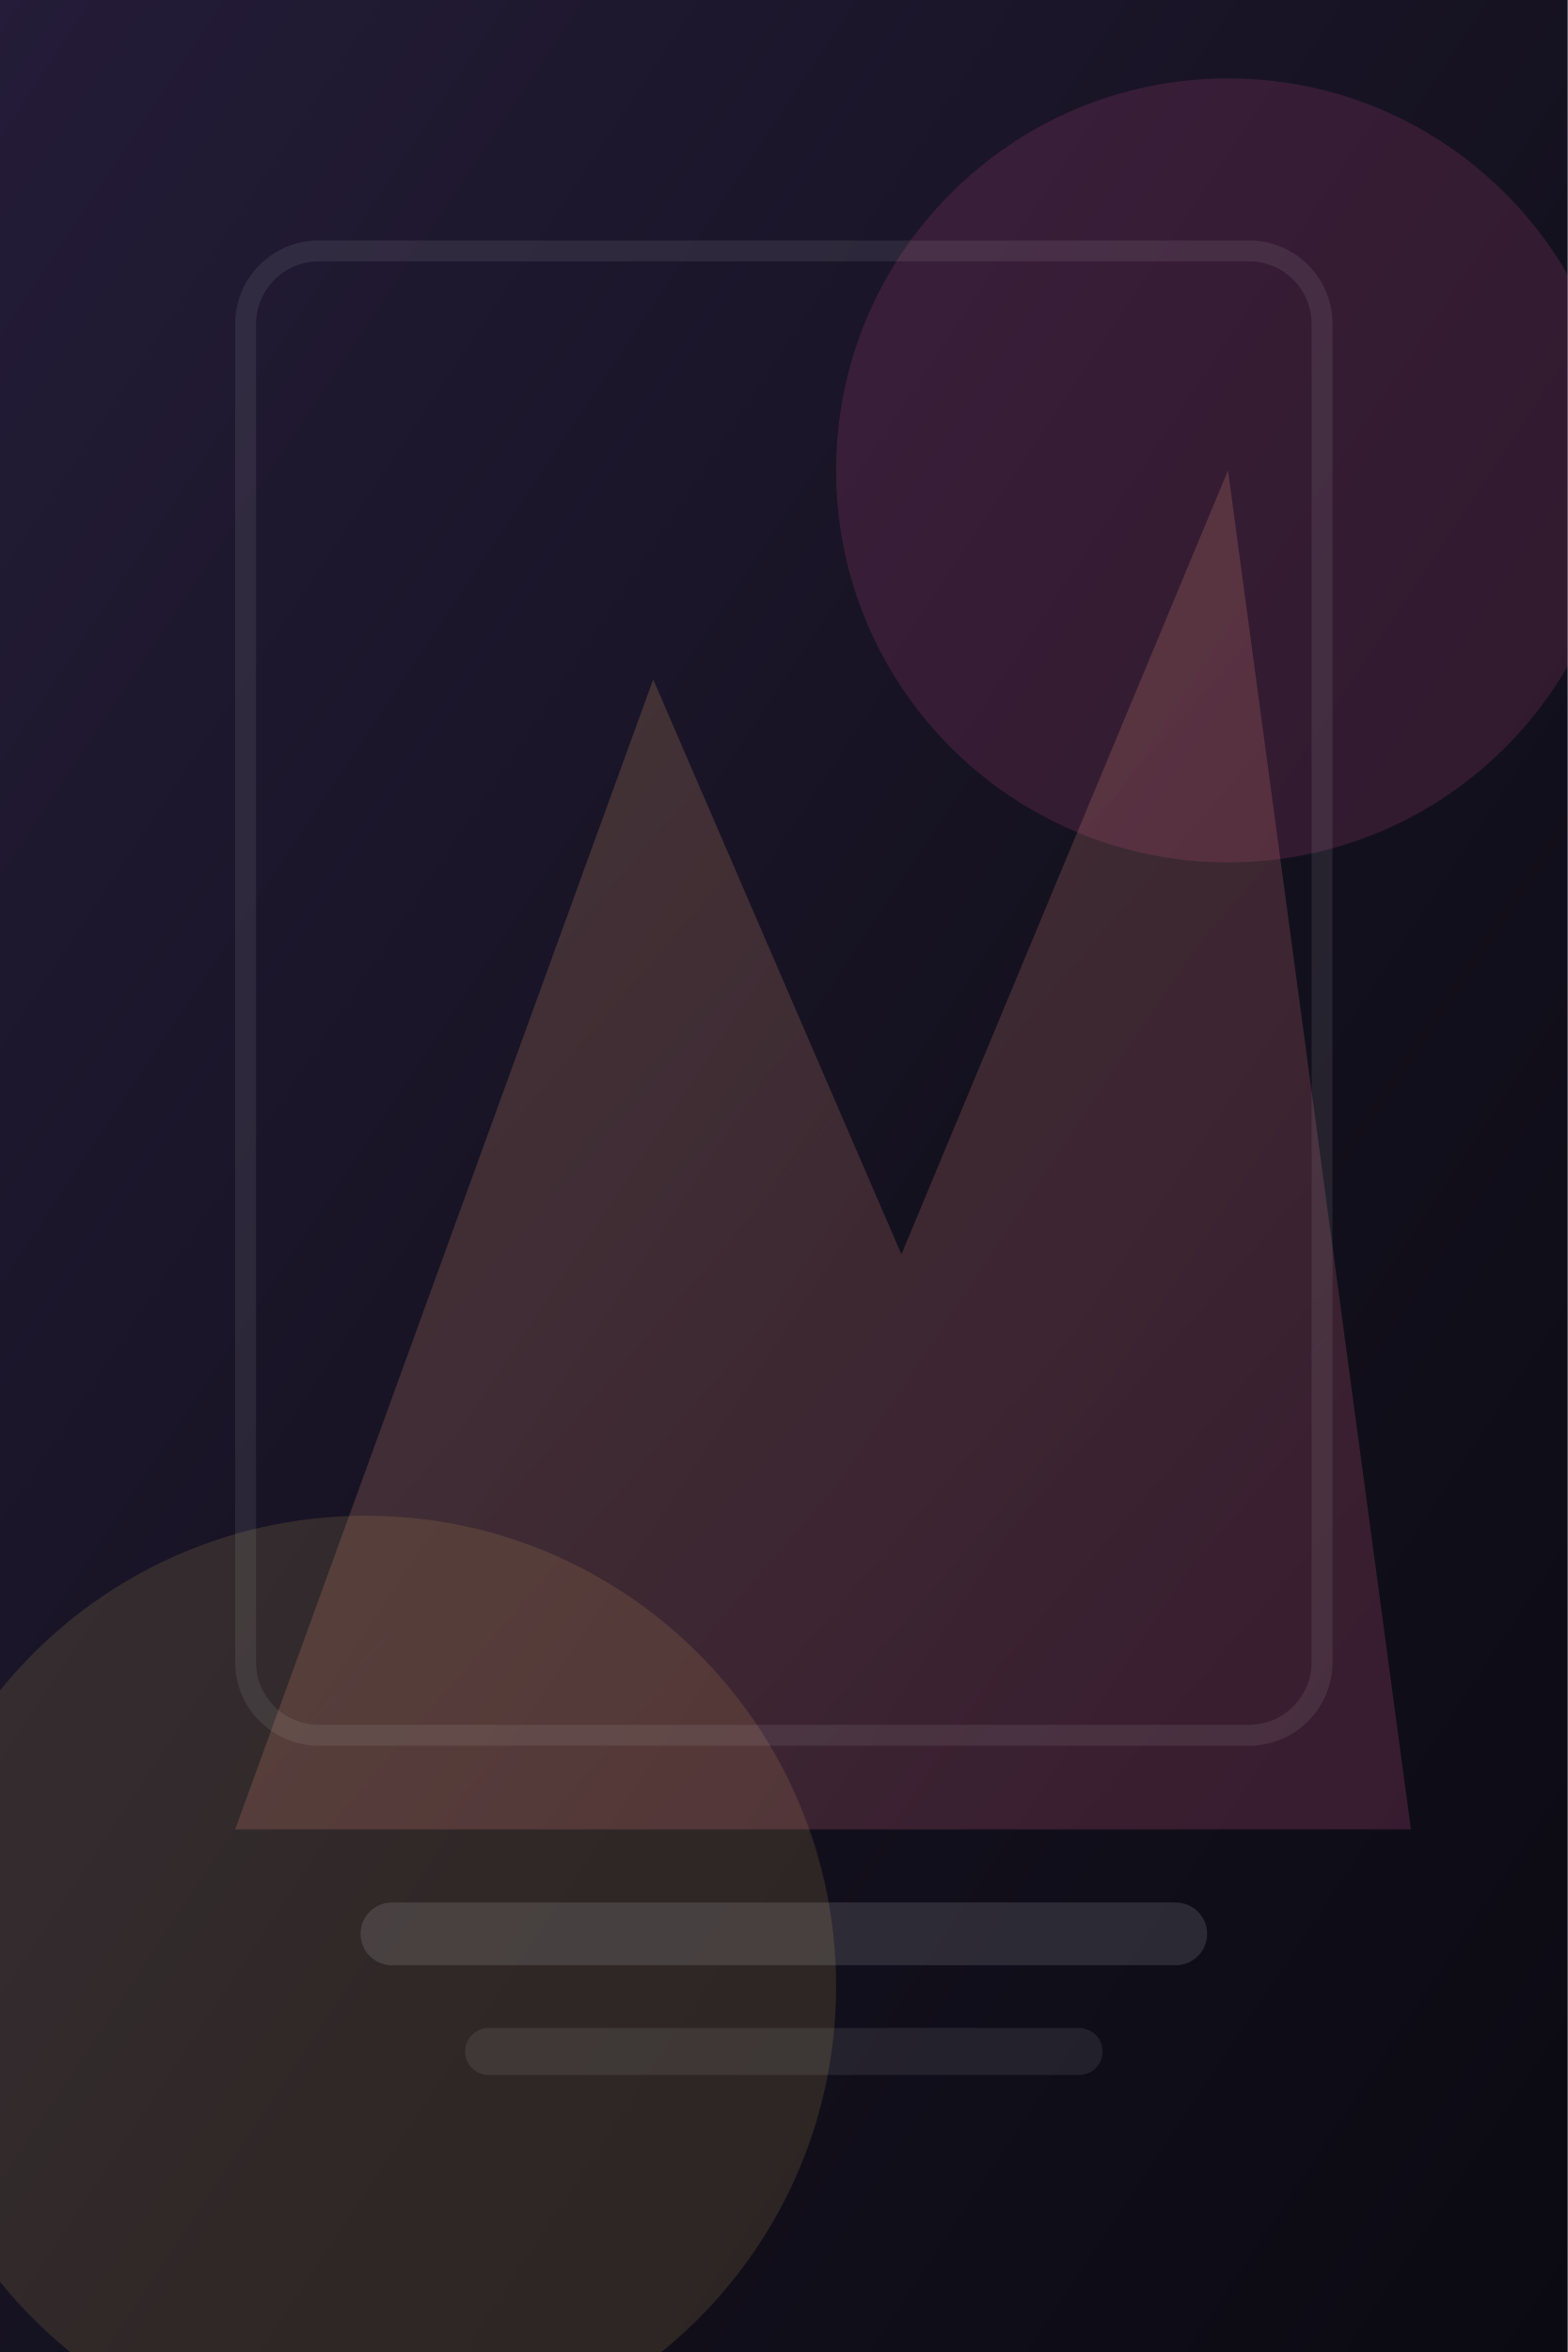
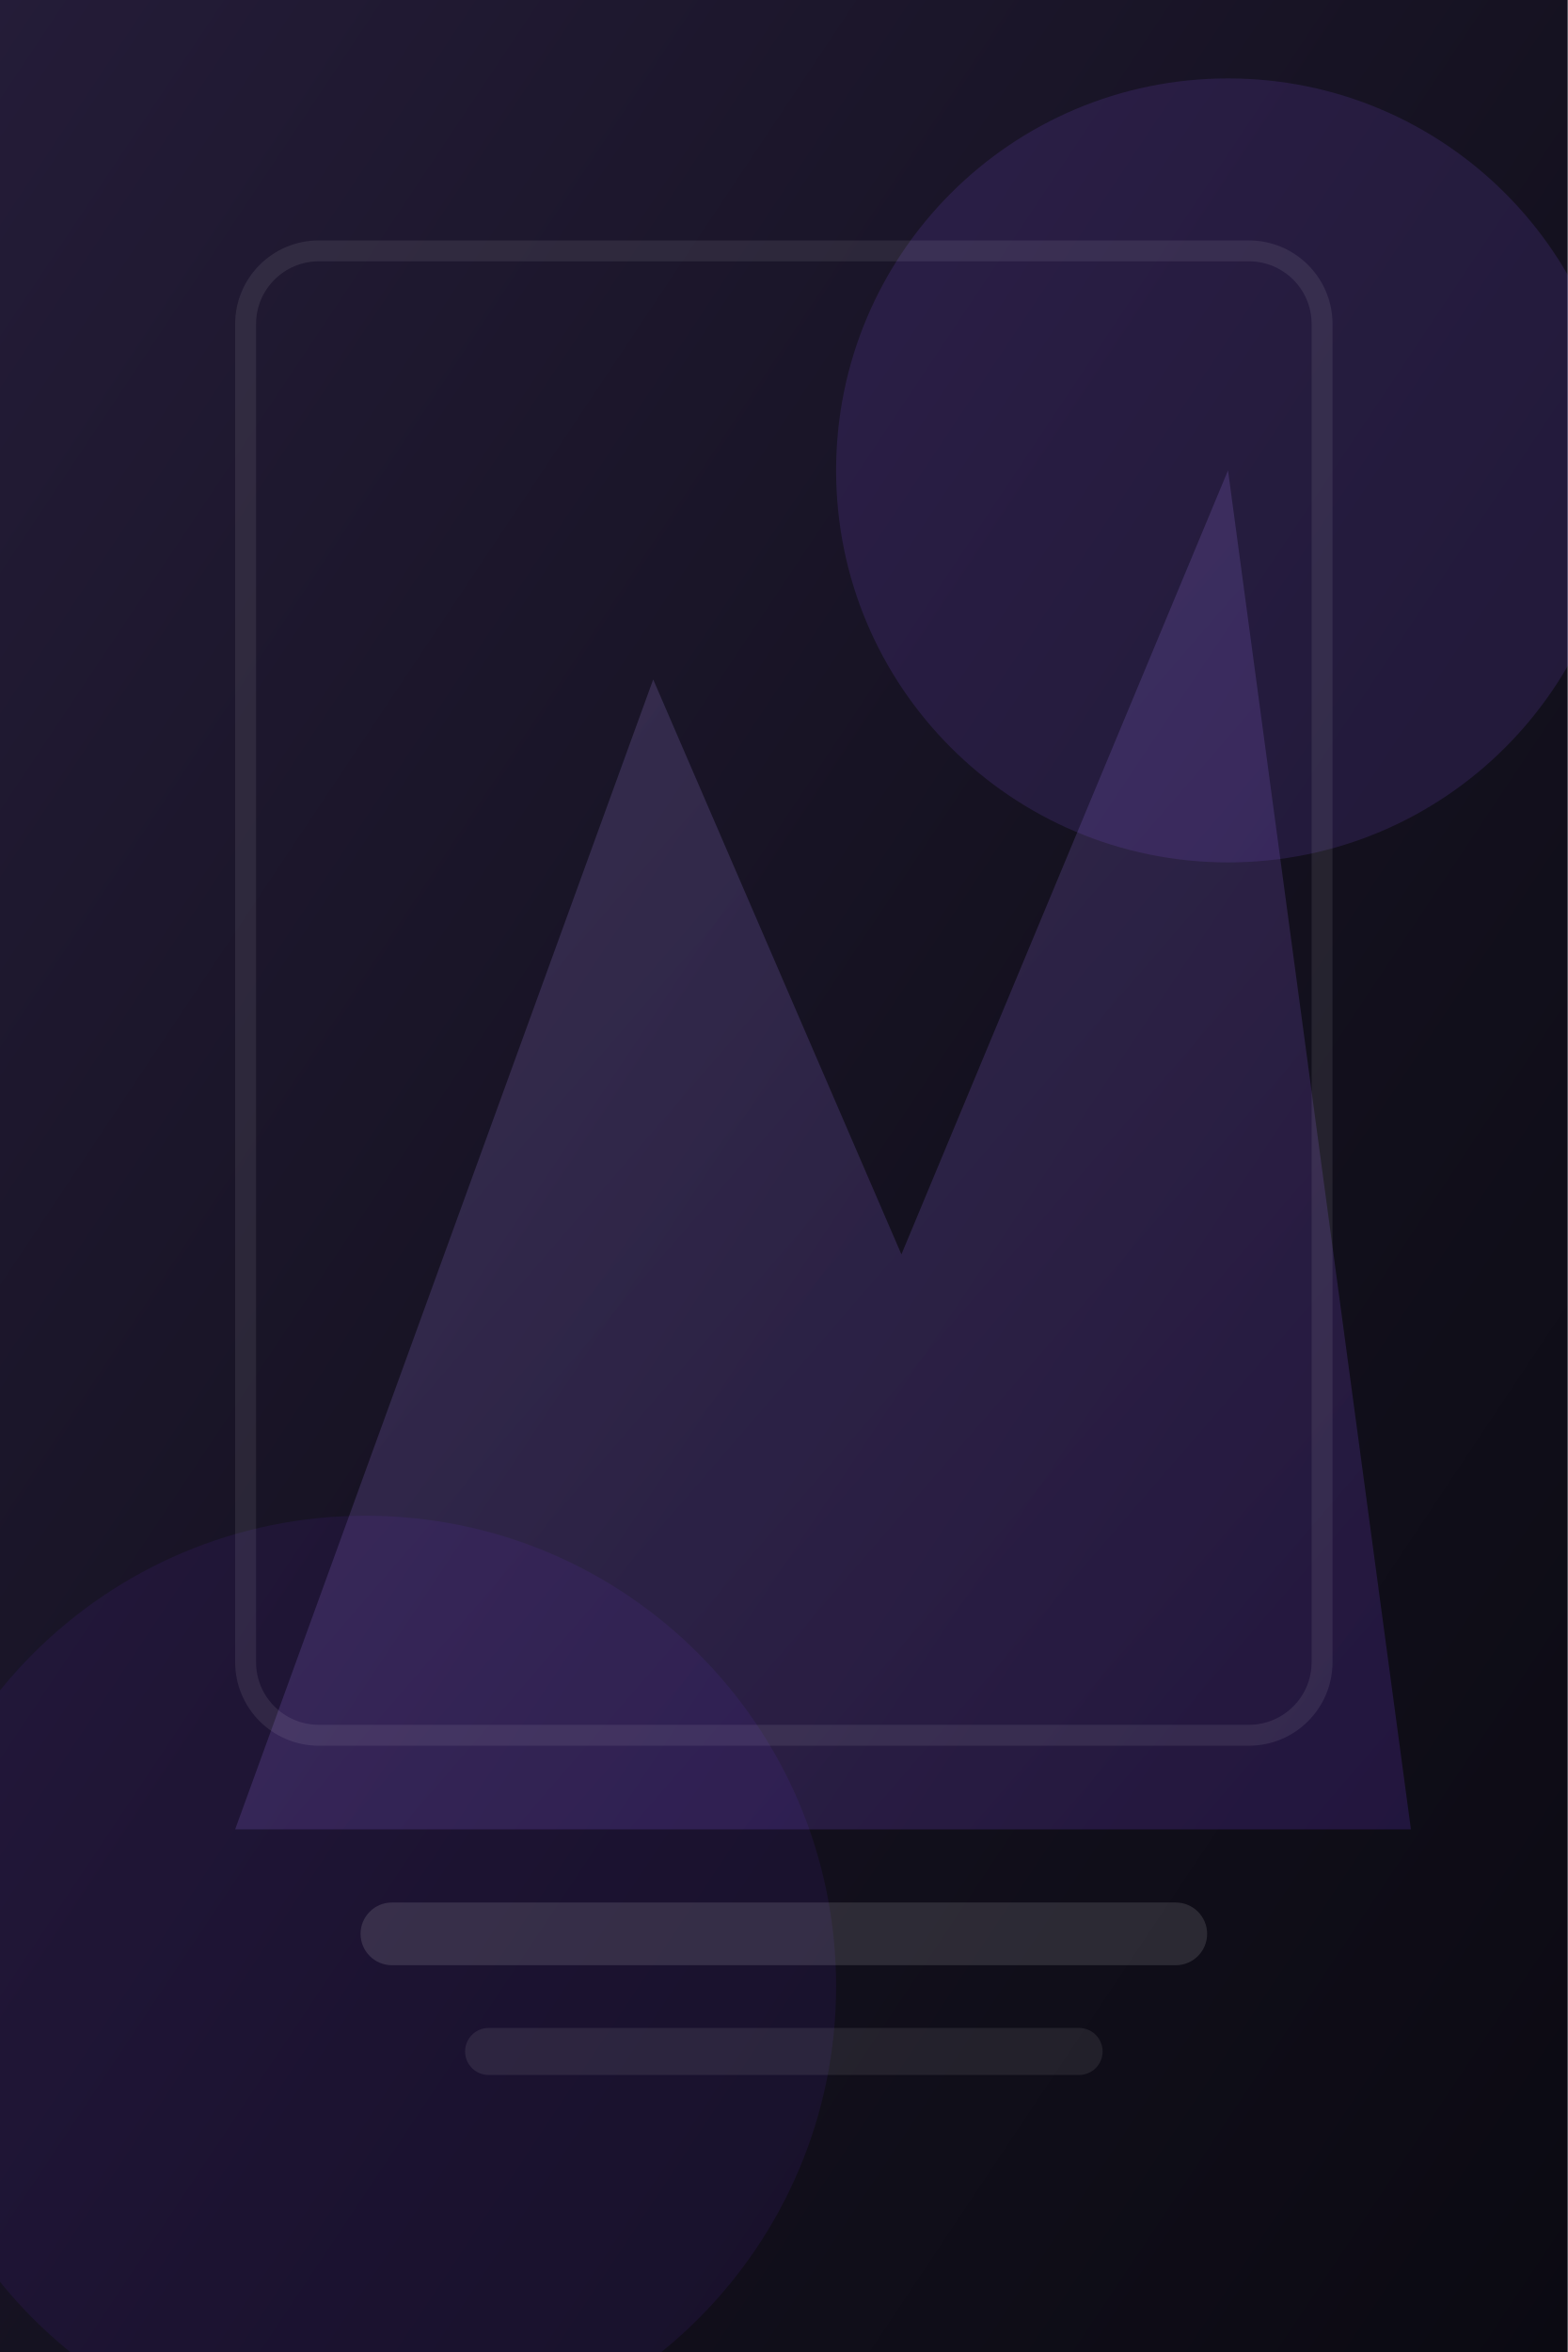
<svg xmlns="http://www.w3.org/2000/svg" viewBox="0 0 600 900" role="img" aria-labelledby="title desc">
  <defs>
    <linearGradient id="bg" x1="0%" y1="0%" x2="100%" y2="100%">
      <stop offset="0%" stop-color="#241c38" />
      <stop offset="55%" stop-color="#14111f" />
      <stop offset="100%" stop-color="#0b0a12" />
    </linearGradient>
    <linearGradient id="beam" x1="0%" y1="0%" x2="100%" y2="100%">
-       <stop offset="0%" stop-color="#ffd666" stop-opacity=".9" />
-       <stop offset="100%" stop-color="#f45aa0" stop-opacity=".9" />
+       <stop offset="0%" stop-color="#c4b5fd" stop-opacity=".85" />
+       <stop offset="100%" stop-color="#7c3aed" stop-opacity=".9" />
    </linearGradient>
  </defs>
  <rect width="600" height="900" fill="url(#bg)" />
-   <circle cx="470" cy="180" r="150" fill="#f45aa0" fill-opacity=".14" />
-   <circle cx="140" cy="760" r="180" fill="#ffd666" fill-opacity=".12" />
+   <circle cx="470" cy="180" r="150" fill="#8b5cf6" fill-opacity=".14" />
+   <circle cx="140" cy="760" r="180" fill="#6d28d9" fill-opacity=".1" />
  <path d="M90 700 L250 260 L345 480 L470 180 L540 700 Z" fill="url(#beam)" fill-opacity=".2" />
  <rect x="94" y="96" width="412" height="568" rx="28" fill="none" stroke="#ffffff" stroke-opacity=".08" stroke-width="8" />
  <rect x="138" y="728" width="324" height="24" rx="12" fill="#ffffff" fill-opacity=".12" />
  <rect x="178" y="776" width="244" height="18" rx="9" fill="#ffffff" fill-opacity=".08" />
</svg>
